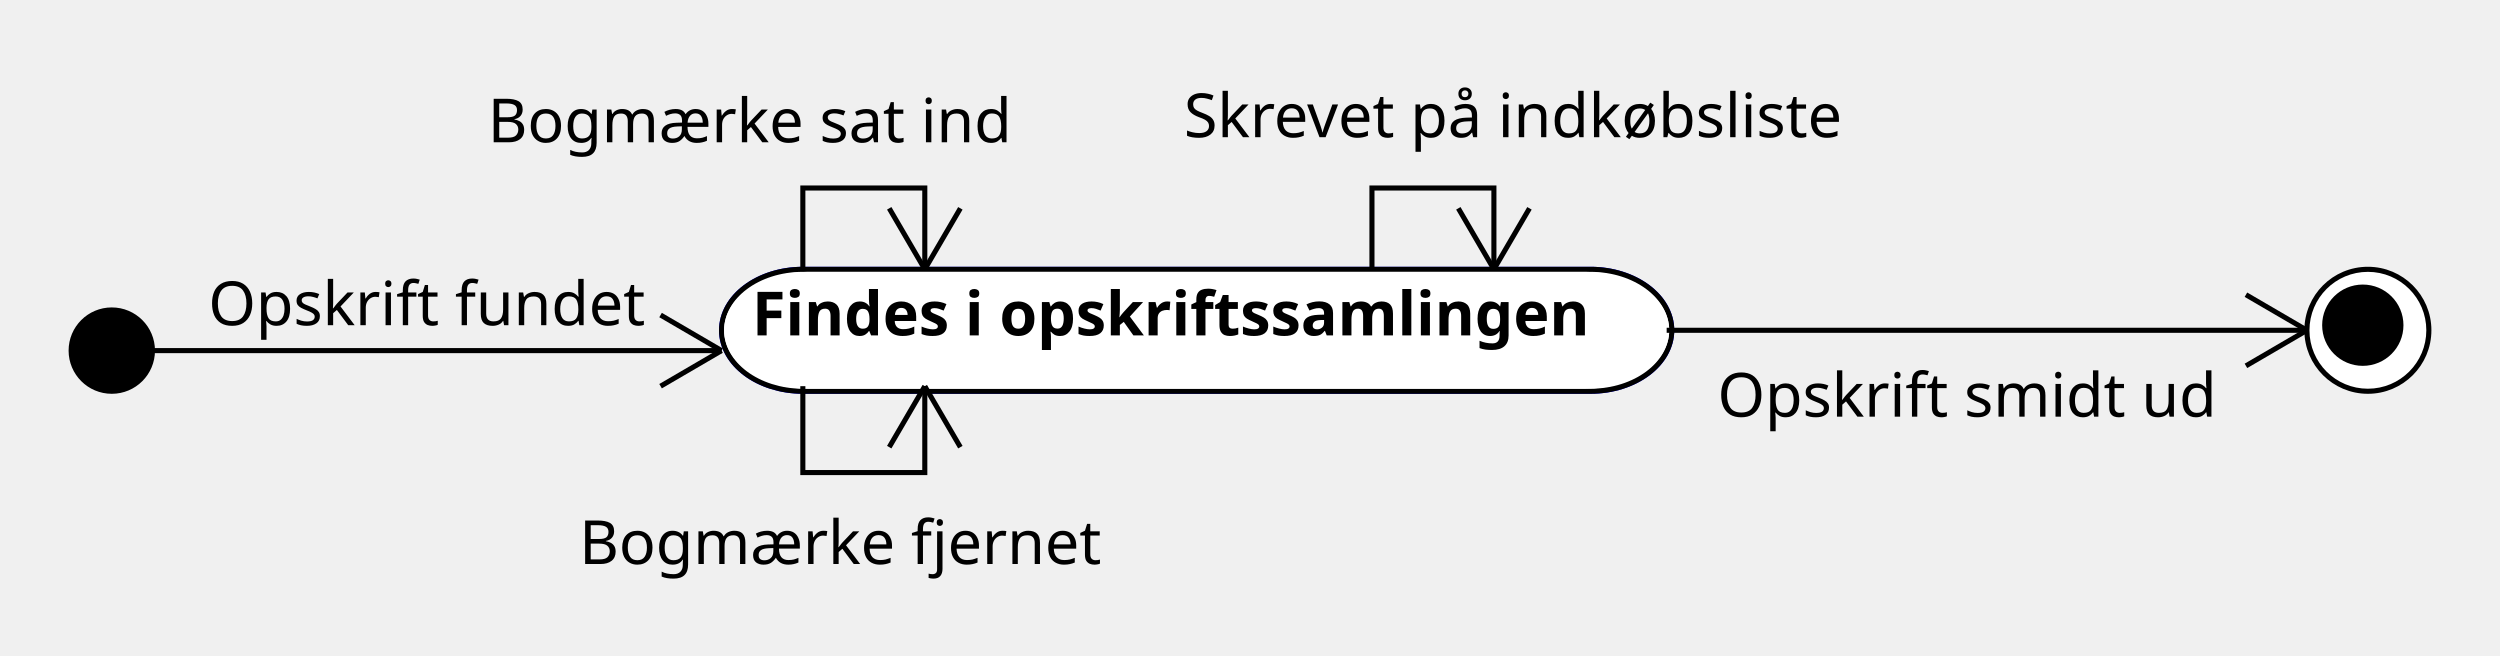
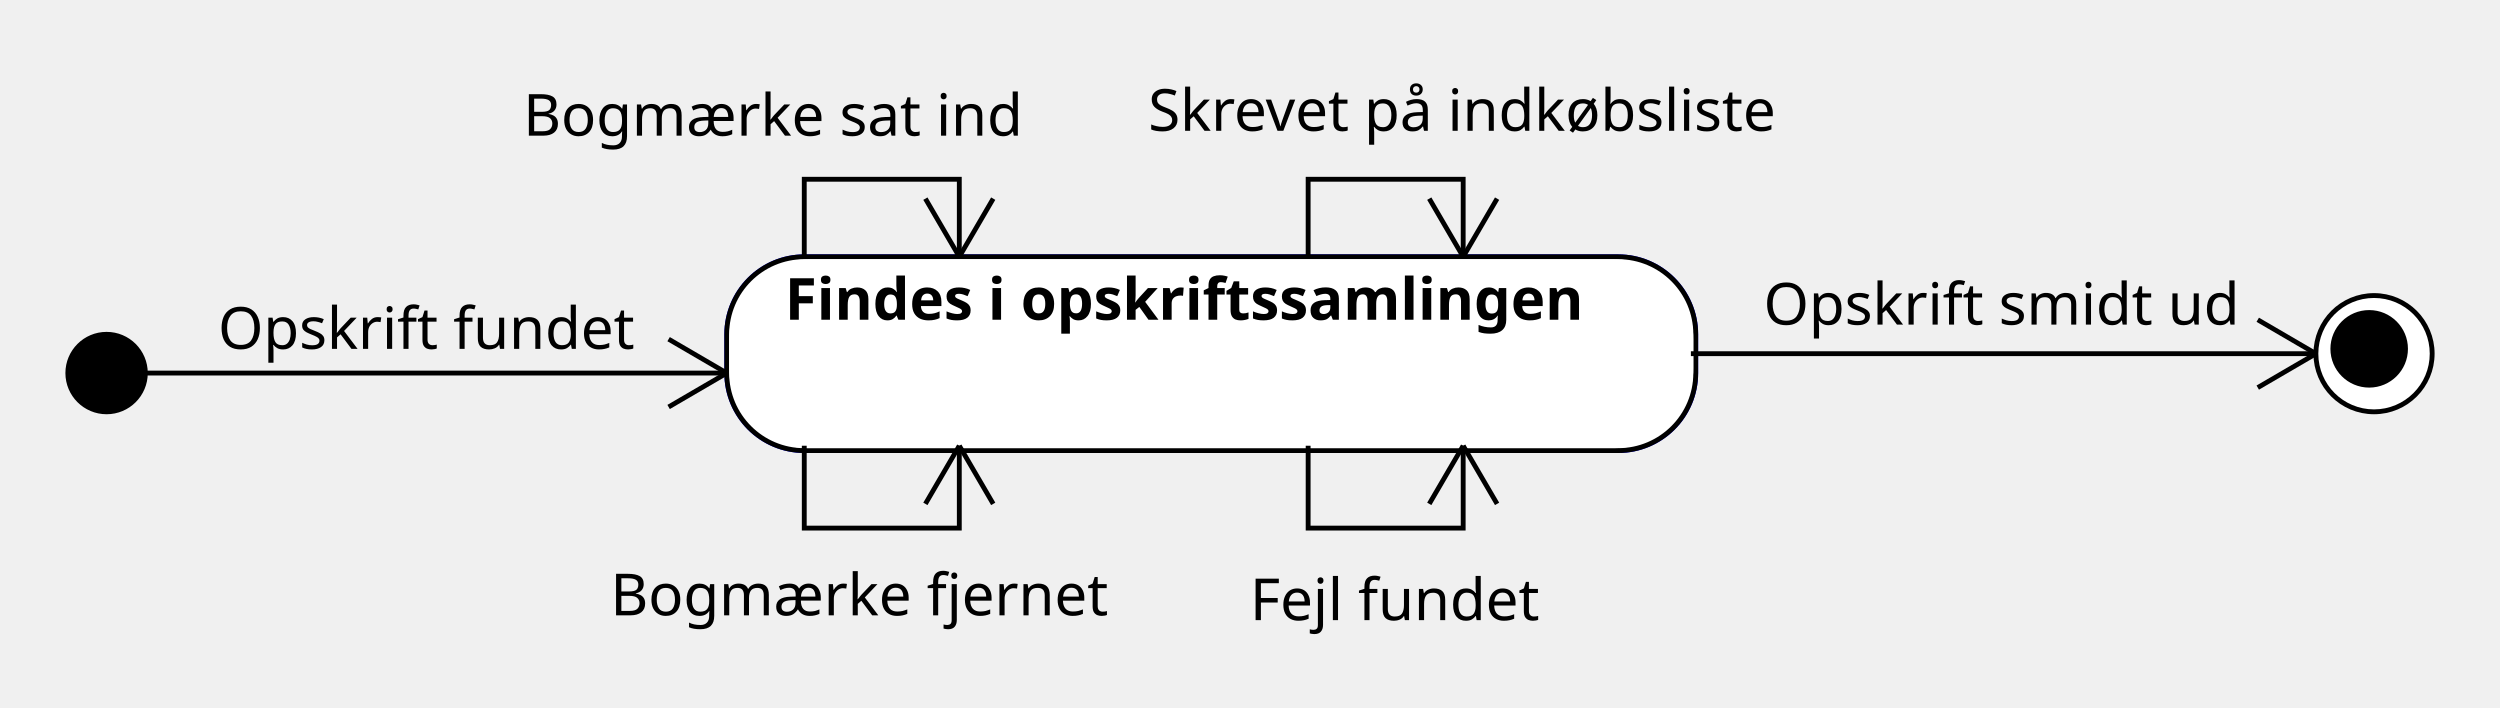
- <svg xmlns="http://www.w3.org/2000/svg" height="129" version="1.1" width="492">
-   <ellipse cx="22" cy="69" fill="#000000" rx="8.0" ry="8.0" stroke="#000000" stroke-width="1" />
-   <ellipse cx="466" cy="65" fill="#000000" rx="12.0" ry="12.0" stroke="#000000" stroke-width="1" />
-   <ellipse cx="466" cy="65" fill="#ffffff" rx="11.0" ry="11.0" stroke="#ffffff" stroke-width="1" />
-   <ellipse cx="465" cy="64" fill="#000000" rx="7.5" ry="7.5" stroke="#000000" stroke-width="1" />
-   <rect fill="#00ff" height="24" rx="16" ry="16" stroke="#00ff" stroke-width="1" width="187" x="142" y="53" />
-   <rect fill="#ffffff" height="24" rx="16" ry="16" stroke="#000000" stroke-width="1" width="187" x="142" y="53" />
-   <rect fill="#ffffff" height="22" rx="16" ry="16" stroke="#ffffff" stroke-width="1" width="185" x="143" y="54" />
-   <text font-family="Dialog" font-size="12" font-weight="bold" x="148" y="66">
+ <svg xmlns="http://www.w3.org/2000/svg" height="146" version="1.1" width="516">
+   <ellipse cx="22" cy="77" fill="#000000" rx="8.0" ry="8.0" stroke="#000000" stroke-width="1" />
+   <ellipse cx="490" cy="73" fill="#000000" rx="12.0" ry="12.0" stroke="#000000" stroke-width="1" />
+   <ellipse cx="490" cy="73" fill="#ffffff" rx="11.0" ry="11.0" stroke="#ffffff" stroke-width="1" />
+   <ellipse cx="489" cy="72" fill="#000000" rx="7.5" ry="7.5" stroke="#000000" stroke-width="1" />
+   <rect fill="#00ff" height="40" rx="16" ry="16" stroke="#00ff" stroke-width="1" width="200" x="150" y="53" />
+   <rect fill="#ffffff" height="40" rx="16" ry="16" stroke="#000000" stroke-width="1" width="200" x="150" y="53" />
+   <rect fill="#ffffff" height="38" rx="16" ry="16" stroke="#ffffff" stroke-width="1" width="198" x="151" y="54" />
+   <text font-family="Dialog" font-size="12" font-weight="bold" x="162" y="66">
Findes i opskriftssamlingen</text>
-   <polyline fill="none" points="158,53 158,37 182,37 182,53" stroke="#000000" stroke-width="1" />
-   <line fill="#000000" stroke="#000000" stroke-width="1" x1="175" x2="182" y1="41" y2="53" />
-   <line fill="#000000" stroke="#000000" stroke-width="1" x1="189" x2="182" y1="41" y2="53" />
-   <text font-family="Dialog" font-size="12" x="96" y="28">
+   <polyline fill="none" points="166,53 166,37 198,37 198,53" stroke="#000000" stroke-width="1" />
+   <line fill="#000000" stroke="#000000" stroke-width="1" x1="191" x2="198" y1="41" y2="53" />
+   <line fill="#000000" stroke="#000000" stroke-width="1" x1="205" x2="198" y1="41" y2="53" />
+   <text font-family="Dialog" font-size="12" x="108" y="28">
Bogmærke sat ind</text>
-   <polyline fill="none" points="158,76 158,93 182,93 182,76" stroke="#000000" stroke-width="1" />
-   <line fill="#000000" stroke="#000000" stroke-width="1" x1="189" x2="182" y1="88" y2="76" />
-   <line fill="#000000" stroke="#000000" stroke-width="1" x1="175" x2="182" y1="88" y2="76" />
-   <text font-family="Dialog" font-size="12" x="114" y="111">
+   <polyline fill="none" points="166,92 166,109 198,109 198,92" stroke="#000000" stroke-width="1" />
+   <line fill="#000000" stroke="#000000" stroke-width="1" x1="205" x2="198" y1="104" y2="92" />
+   <line fill="#000000" stroke="#000000" stroke-width="1" x1="191" x2="198" y1="104" y2="92" />
+   <text font-family="Dialog" font-size="12" x="126" y="127">
Bogmærke fjernet</text>
-   <polyline fill="none" points="328,65 454,65" stroke="#000000" stroke-width="1" />
-   <line fill="#000000" stroke="#000000" stroke-width="1" x1="442" x2="454" y1="72" y2="65" />
-   <line fill="#000000" stroke="#000000" stroke-width="1" x1="442" x2="454" y1="58" y2="65" />
-   <text font-family="Dialog" font-size="12" x="338" y="82">
+   <polyline fill="none" points="349,73 478,73" stroke="#000000" stroke-width="1" />
+   <line fill="#000000" stroke="#000000" stroke-width="1" x1="466" x2="478" y1="80" y2="73" />
+   <line fill="#000000" stroke="#000000" stroke-width="1" x1="466" x2="478" y1="66" y2="73" />
+   <text font-family="Dialog" font-size="12" x="364" y="67">
Opskrift smidt ud</text>
-   <polyline fill="none" points="30,69 142,69" stroke="#000000" stroke-width="1" />
-   <line fill="#000000" stroke="#000000" stroke-width="1" x1="130" x2="142" y1="76" y2="69" />
-   <line fill="#000000" stroke="#000000" stroke-width="1" x1="130" x2="142" y1="62" y2="69" />
-   <text font-family="Dialog" font-size="12" x="41" y="64">
+   <polyline fill="none" points="30,77 150,77" stroke="#000000" stroke-width="1" />
+   <line fill="#000000" stroke="#000000" stroke-width="1" x1="138" x2="150" y1="84" y2="77" />
+   <line fill="#000000" stroke="#000000" stroke-width="1" x1="138" x2="150" y1="70" y2="77" />
+   <text font-family="Dialog" font-size="12" x="45" y="72">
Opskrift fundet</text>
-   <polyline fill="none" points="270,53 270,37 294,37 294,53" stroke="#000000" stroke-width="1" />
-   <line fill="#000000" stroke="#000000" stroke-width="1" x1="287" x2="294" y1="41" y2="53" />
-   <line fill="#000000" stroke="#000000" stroke-width="1" x1="301" x2="294" y1="41" y2="53" />
-   <text font-family="Dialog" font-size="12" x="233" y="27">
+   <polyline fill="none" points="270,53 270,37 302,37 302,53" stroke="#000000" stroke-width="1" />
+   <line fill="#000000" stroke="#000000" stroke-width="1" x1="295" x2="302" y1="41" y2="53" />
+   <line fill="#000000" stroke="#000000" stroke-width="1" x1="309" x2="302" y1="41" y2="53" />
+   <text font-family="Dialog" font-size="12" x="237" y="27">
Skrevet på indkøbsliste</text>
+   <polyline fill="none" points="270,92 270,109 302,109 302,92" stroke="#000000" stroke-width="1" />
+   <line fill="#000000" stroke="#000000" stroke-width="1" x1="309" x2="302" y1="104" y2="92" />
+   <line fill="#000000" stroke="#000000" stroke-width="1" x1="295" x2="302" y1="104" y2="92" />
+   <text font-family="Dialog" font-size="12" x="258" y="128">
+ Fejl fundet</text>
</svg>
